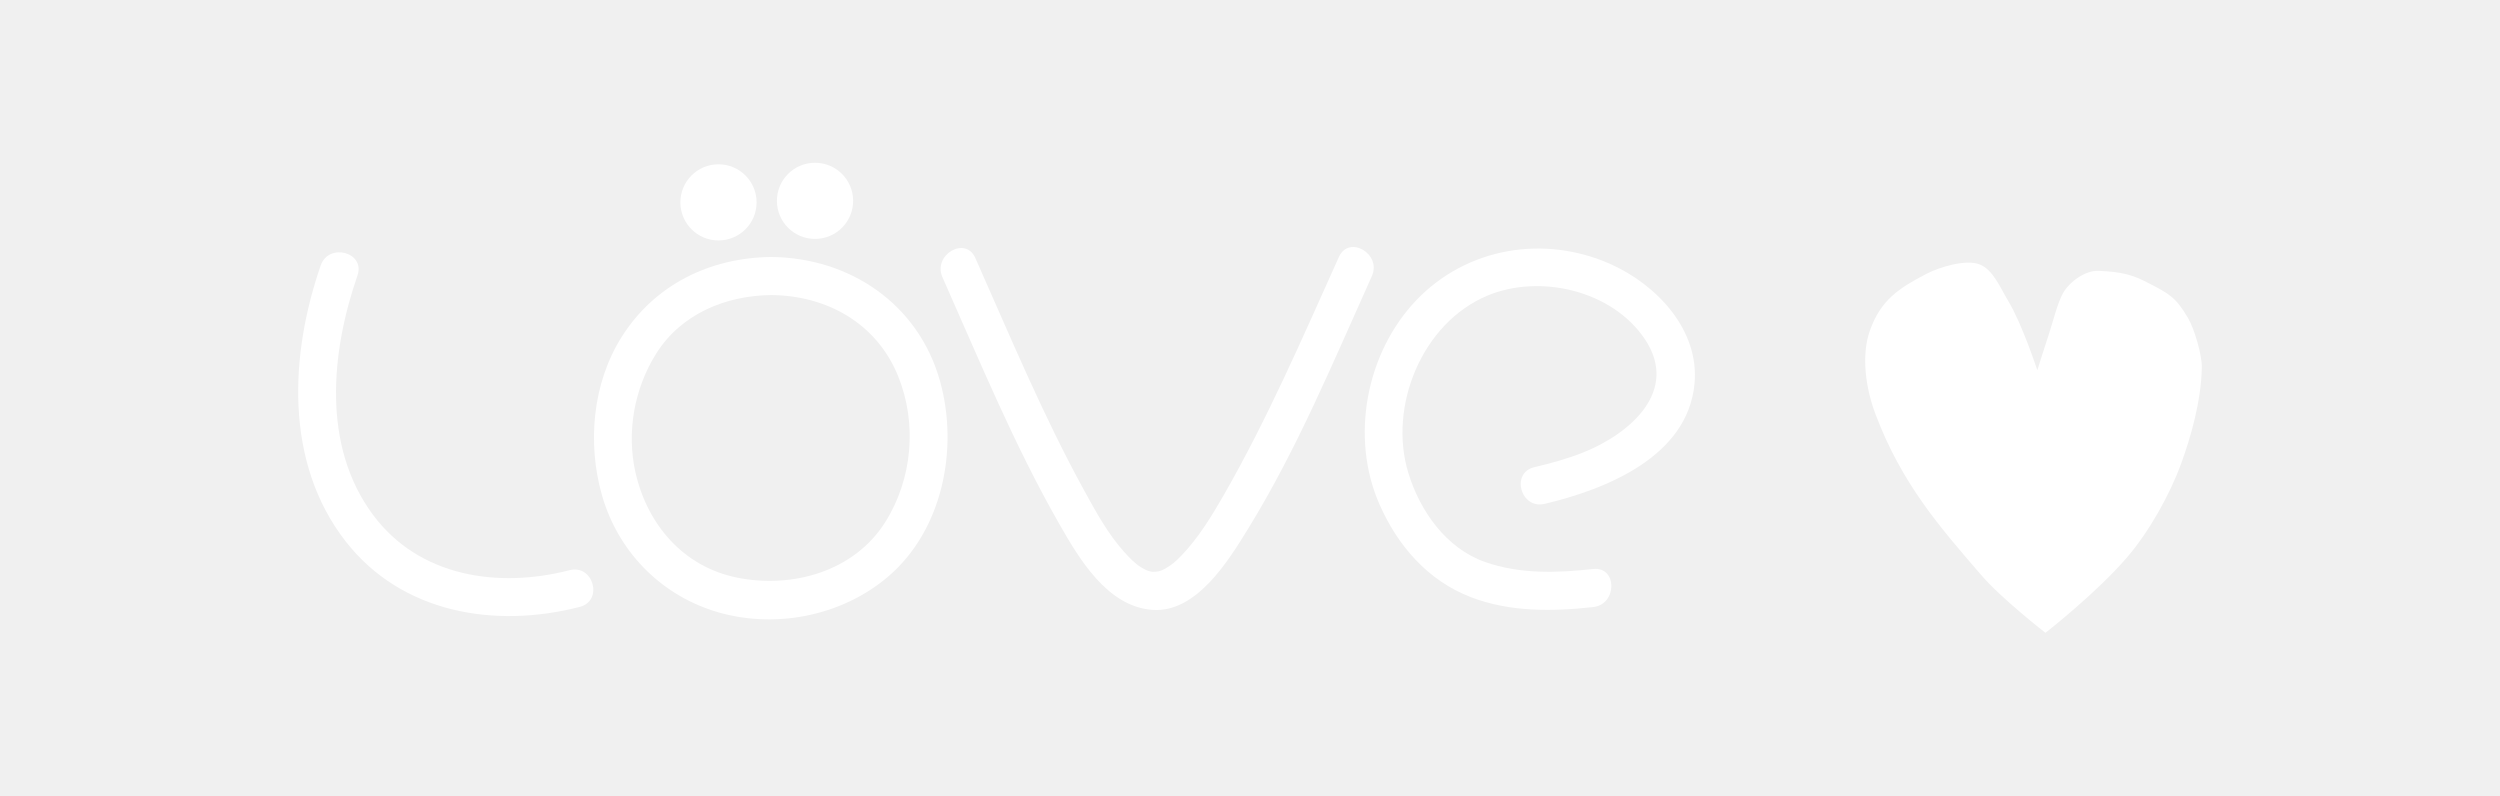
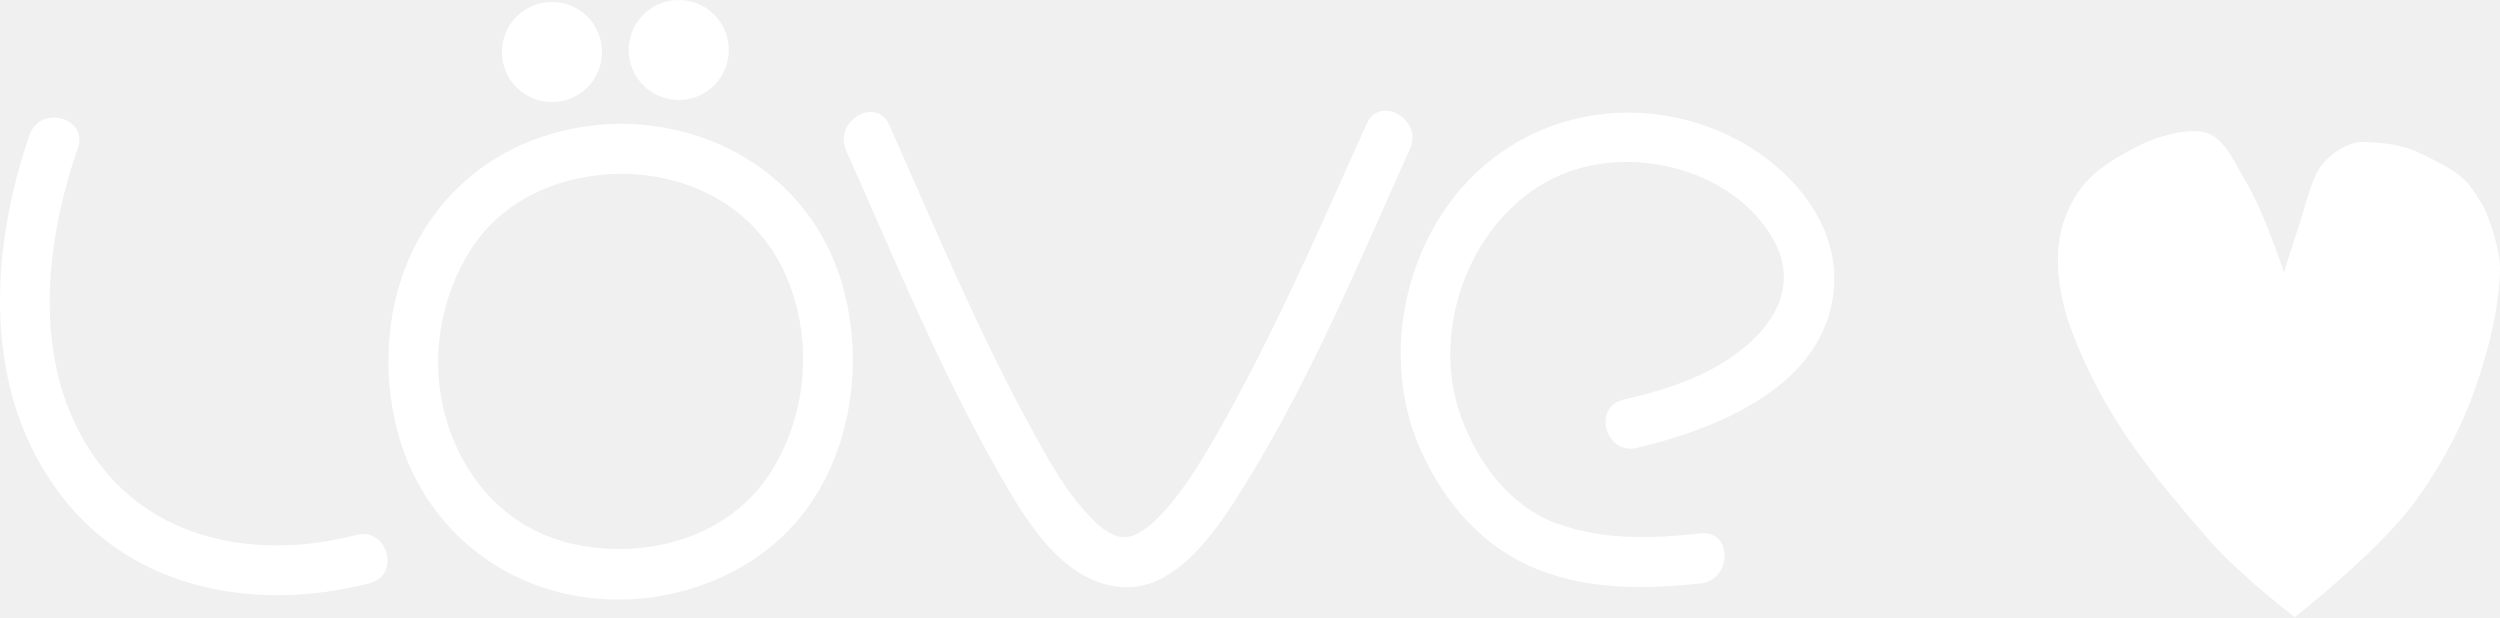
- <svg xmlns="http://www.w3.org/2000/svg" height="1222" viewBox="0 0 3840 1222" width="3840" version="1.1" id="svg6">
+ <svg xmlns="http://www.w3.org/2000/svg" height="948" viewBox="0 0 3840 948" width="3840" version="1.1" id="svg6">
  <defs id="defs6" />
-   <g id="g8" transform="matrix(1.000021,0,0,0.999484,-0.04073204,0.3153184)">
-     <g id="g7">
-       <g fill="#ffffff" id="g6">
-         <ellipse cx="1102.763" cy="313.665" rx="58.536" ry="58.521" transform="matrix(0.9999964,-0.00269284,0.00269425,0.9999964,0,0)" id="ellipse1" />
-         <ellipse cx="1251.053" cy="311.704" rx="58.536" ry="58.521" transform="matrix(0.9999964,-0.00269284,0.00269425,0.9999964,0,0)" id="ellipse2" />
-         <path d="m 1184.158,394.605 c -94.012,1.201 -178.726,42.592 -229.342,123.014 -44.706,71.024 -52.892,163.047 -30.264,242.814 23.994,84.563 87.263,150.772 170.785,177.812 90.986,29.46 196.795,9.296 269.16,-52.715 83.946,-71.926 108.228,-197.372 79.262,-300.566 -33.258,-118.492 -138.874,-189.473 -259.602,-190.359 z m 0.158,58.52 c 85.693,0.629 162.332,43.29 195.25,124.686 29.488,72.92 21.92,158.282 -20.053,224.652 -47.855,75.668 -142.822,102.018 -227.43,84.895 -82.423,-16.685 -137.793,-81.517 -155.926,-161.432 -14.069,-62.024 -1.893,-129.386 31.85,-182.988 38.306,-60.854 106.448,-88.922 176.309,-89.812 z" id="path2" />
-         <path d="m 1447.619,425.748 c 56.455,127.049 109.898,257.191 178.864,378.156 30.825,54.078 74.059,127.921 143.567,133.047 67.734,4.997 116.991,-75.93 146.878,-124.431 75.41,-122.372 131.381,-257.817 190.25,-388.542 15.373,-34.13 -35.147,-63.769 -50.625,-29.399 -55.814,123.946 -110.112,249.918 -177.978,367.91 -18.464,32.096 -38.262,64.236 -63.992,91.091 -9.007,9.411 -14.859,14.226 -24.929,20.029 -7.019,4.045 -12.074,5.048 -19.766,4.823 -3.408,-0.289 -3.255,-0.231 0.469,0.157 -2.483,-0.397 -4.902,-1.116 -7.31,-1.83 -0.967,-0.284 -4.412,-1.679 -10.129,-5.099 -9.404,-5.628 -17.552,-14.138 -26.594,-24.226 -24.812,-27.696 -43.243,-61.629 -61.032,-94.031 -63.202,-115.134 -113.943,-237.435 -167.212,-357.318 -15.295,-34.434 -65.637,-4.487 -50.46,29.666 z" id="path3" />
-         <path d="m 2372.458,774.028 c 94.294,-22.322 219.697,-72.374 230.306,-184.528 7.797,-82.46 -57.552,-151.655 -127.928,-183.453 -102.2,-46.179 -222.146,-26.351 -299.896,55.542 -76.728,80.808 -101.03,210.07 -56.448,312.292 28.042,64.292 74.466,118.053 141.02,143.605 59.816,22.966 124.876,22.054 187.638,15.143 37.113,-4.091 37.341,-62.648 -0.158,-58.521 -55.827,6.149 -112.081,8.109 -165.81,-10.69 -59.845,-20.936 -100.109,-78.412 -117.98,-136.926 -31.171,-102.07 20.933,-230.249 121.186,-272.379 80.946,-34.008 191.995,-8.049 242.069,66.712 53.524,79.907 -23.186,145.511 -94.167,174.014 -24.436,9.81 -49.968,16.743 -75.55,22.804 -36.726,8.69 -20.986,65.073 15.717,56.384 z" id="path4" />
-         <path d="m 492.631,407.612 c -47.629,137.641 -55.735,303.137 38.154,423.847 86.148,110.753 229.643,134.513 359.784,100.881 36.525,-9.438 20.861,-65.834 -15.711,-56.39 -109.311,28.244 -230.886,10.506 -301.861,-85.002 -78.8,-106.044 -64.619,-250.191 -23.879,-367.934 12.372,-35.76 -44.227,-50.829 -56.488,-15.403 z" id="path5" />
-         <path d="m 2958.803,420.615 c -42.08,22 -69.776,39.826 -86.616,86.942 -13.766,38.517 -6.3,89.167 8.274,127.936 40.168,106.855 98.318,173.424 162.525,247.775 32.498,37.631 98.851,88.918 98.851,88.918 0,0 79.326,-61.954 126.272,-117.117 32.841,-38.59 64.812,-94.993 82.485,-143.958 14.065,-38.965 30.355,-93.972 31.366,-146.612 0.372,-19.415 -11.398,-59.386 -21.115,-75.949 -18.848,-32.133 -28.764,-37.18 -60.474,-53.688 -25.1,-13.067 -40.898,-17.387 -77.173,-18.953 -19.917,-0.86 -44.554,16.431 -54.675,34.723 -8.577,15.502 -15.81,45.751 -21.531,62.76 -7.855,23.351 -17.671,55.339 -17.671,55.339 0,0 -23.482,-71.577 -44.758,-106.628 -12.165,-20.041 -23.04,-47.921 -43.858,-56.075 -21.191,-8.299 -61.895,4.127 -81.902,14.586 z" id="path6" />
+   <g id="g1" transform="matrix(1.313269,0,0,1.313019,-601.4773,-328.2548)">
+     <g id="g8" transform="matrix(1.000021,0,0,0.999484,-0.04073204,0.3153184)">
+       <g id="g7">
+         <g fill="#ffffff" id="g6">
+           <ellipse cx="1102.763" cy="313.665" rx="58.536" ry="58.521" transform="matrix(0.9999964,-0.00269284,0.00269425,0.9999964,0,0)" id="ellipse1" />
+           <ellipse cx="1251.053" cy="311.704" rx="58.536" ry="58.521" transform="matrix(0.9999964,-0.00269284,0.00269425,0.9999964,0,0)" id="ellipse2" />
+           <path d="m 1184.158,394.605 c -94.012,1.201 -178.726,42.592 -229.342,123.014 -44.706,71.024 -52.892,163.047 -30.264,242.814 23.994,84.563 87.263,150.772 170.785,177.812 90.986,29.46 196.795,9.296 269.16,-52.715 83.946,-71.926 108.228,-197.372 79.262,-300.566 -33.258,-118.492 -138.874,-189.473 -259.602,-190.359 z m 0.158,58.52 c 85.693,0.629 162.332,43.29 195.25,124.686 29.488,72.92 21.92,158.282 -20.053,224.652 -47.855,75.668 -142.822,102.018 -227.43,84.895 -82.423,-16.685 -137.793,-81.517 -155.926,-161.432 -14.069,-62.024 -1.893,-129.386 31.85,-182.988 38.306,-60.854 106.448,-88.922 176.309,-89.812 z" id="path2" />
+           <path d="m 1447.619,425.748 c 56.455,127.049 109.898,257.191 178.864,378.156 30.825,54.078 74.059,127.921 143.567,133.047 67.734,4.997 116.991,-75.93 146.878,-124.431 75.41,-122.372 131.381,-257.817 190.25,-388.542 15.373,-34.13 -35.147,-63.769 -50.625,-29.399 -55.814,123.946 -110.112,249.918 -177.978,367.91 -18.464,32.096 -38.262,64.236 -63.992,91.091 -9.007,9.411 -14.859,14.226 -24.929,20.029 -7.019,4.045 -12.074,5.048 -19.766,4.823 -3.408,-0.289 -3.255,-0.231 0.469,0.157 -2.483,-0.397 -4.902,-1.116 -7.31,-1.83 -0.967,-0.284 -4.412,-1.679 -10.129,-5.099 -9.404,-5.628 -17.552,-14.138 -26.594,-24.226 -24.812,-27.696 -43.243,-61.629 -61.032,-94.031 -63.202,-115.134 -113.943,-237.435 -167.212,-357.318 -15.295,-34.434 -65.637,-4.487 -50.46,29.666 z" id="path3" />
+           <path d="m 2372.458,774.028 c 94.294,-22.322 219.697,-72.374 230.306,-184.528 7.797,-82.46 -57.552,-151.655 -127.928,-183.453 -102.2,-46.179 -222.146,-26.351 -299.896,55.542 -76.728,80.808 -101.03,210.07 -56.448,312.292 28.042,64.292 74.466,118.053 141.02,143.605 59.816,22.966 124.876,22.054 187.638,15.143 37.113,-4.091 37.341,-62.648 -0.158,-58.521 -55.827,6.149 -112.081,8.109 -165.81,-10.69 -59.845,-20.936 -100.109,-78.412 -117.98,-136.926 -31.171,-102.07 20.933,-230.249 121.186,-272.379 80.946,-34.008 191.995,-8.049 242.069,66.712 53.524,79.907 -23.186,145.511 -94.167,174.014 -24.436,9.81 -49.968,16.743 -75.55,22.804 -36.726,8.69 -20.986,65.073 15.717,56.384 z" id="path4" />
+           <path d="m 492.631,407.612 c -47.629,137.641 -55.735,303.137 38.154,423.847 86.148,110.753 229.643,134.513 359.784,100.881 36.525,-9.438 20.861,-65.834 -15.711,-56.39 -109.311,28.244 -230.886,10.506 -301.861,-85.002 -78.8,-106.044 -64.619,-250.191 -23.879,-367.934 12.372,-35.76 -44.227,-50.829 -56.488,-15.403 z" id="path5" />
+           <path d="m 2958.803,420.615 c -42.08,22 -69.776,39.826 -86.616,86.942 -13.766,38.517 -6.3,89.167 8.274,127.936 40.168,106.855 98.318,173.424 162.525,247.775 32.498,37.631 98.851,88.918 98.851,88.918 0,0 79.326,-61.954 126.272,-117.117 32.841,-38.59 64.812,-94.993 82.485,-143.958 14.065,-38.965 30.355,-93.972 31.366,-146.612 0.372,-19.415 -11.398,-59.386 -21.115,-75.949 -18.848,-32.133 -28.764,-37.18 -60.474,-53.688 -25.1,-13.067 -40.898,-17.387 -77.173,-18.953 -19.917,-0.86 -44.554,16.431 -54.675,34.723 -8.577,15.502 -15.81,45.751 -21.531,62.76 -7.855,23.351 -17.671,55.339 -17.671,55.339 0,0 -23.482,-71.577 -44.758,-106.628 -12.165,-20.041 -23.04,-47.921 -43.858,-56.075 -21.191,-8.299 -61.895,4.127 -81.902,14.586 z" id="path6" />
+         </g>
      </g>
    </g>
  </g>
</svg>
